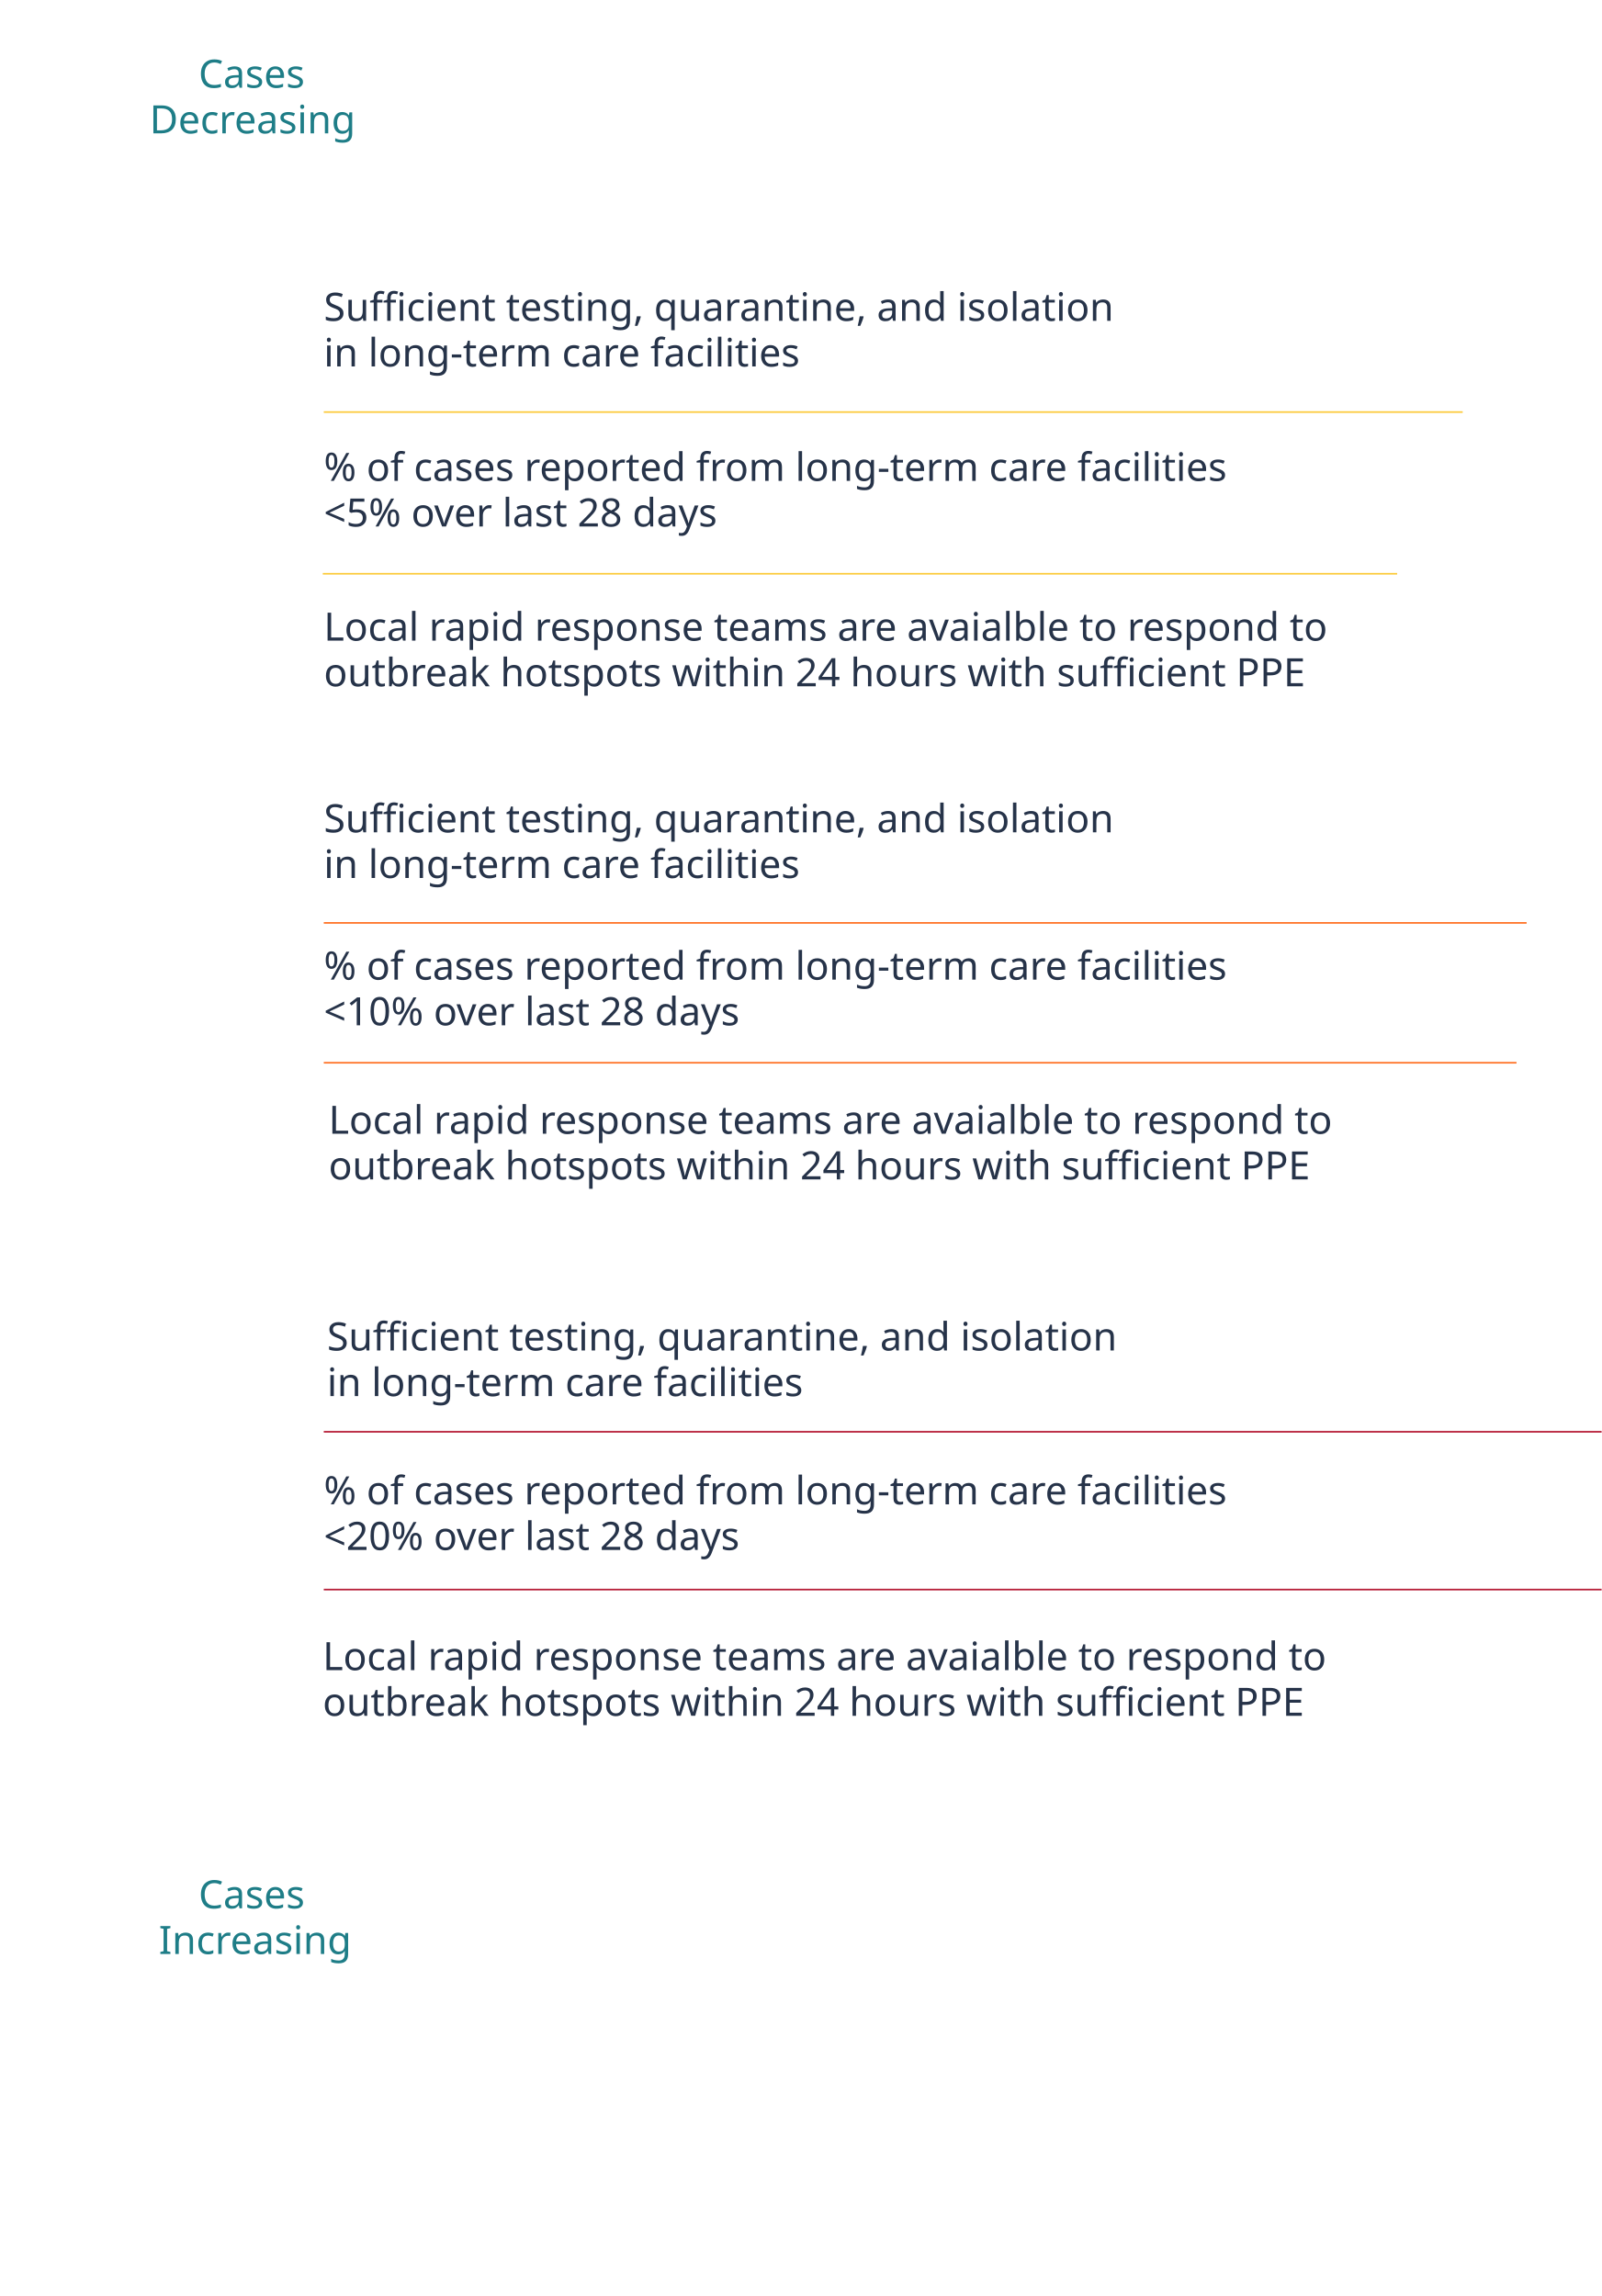
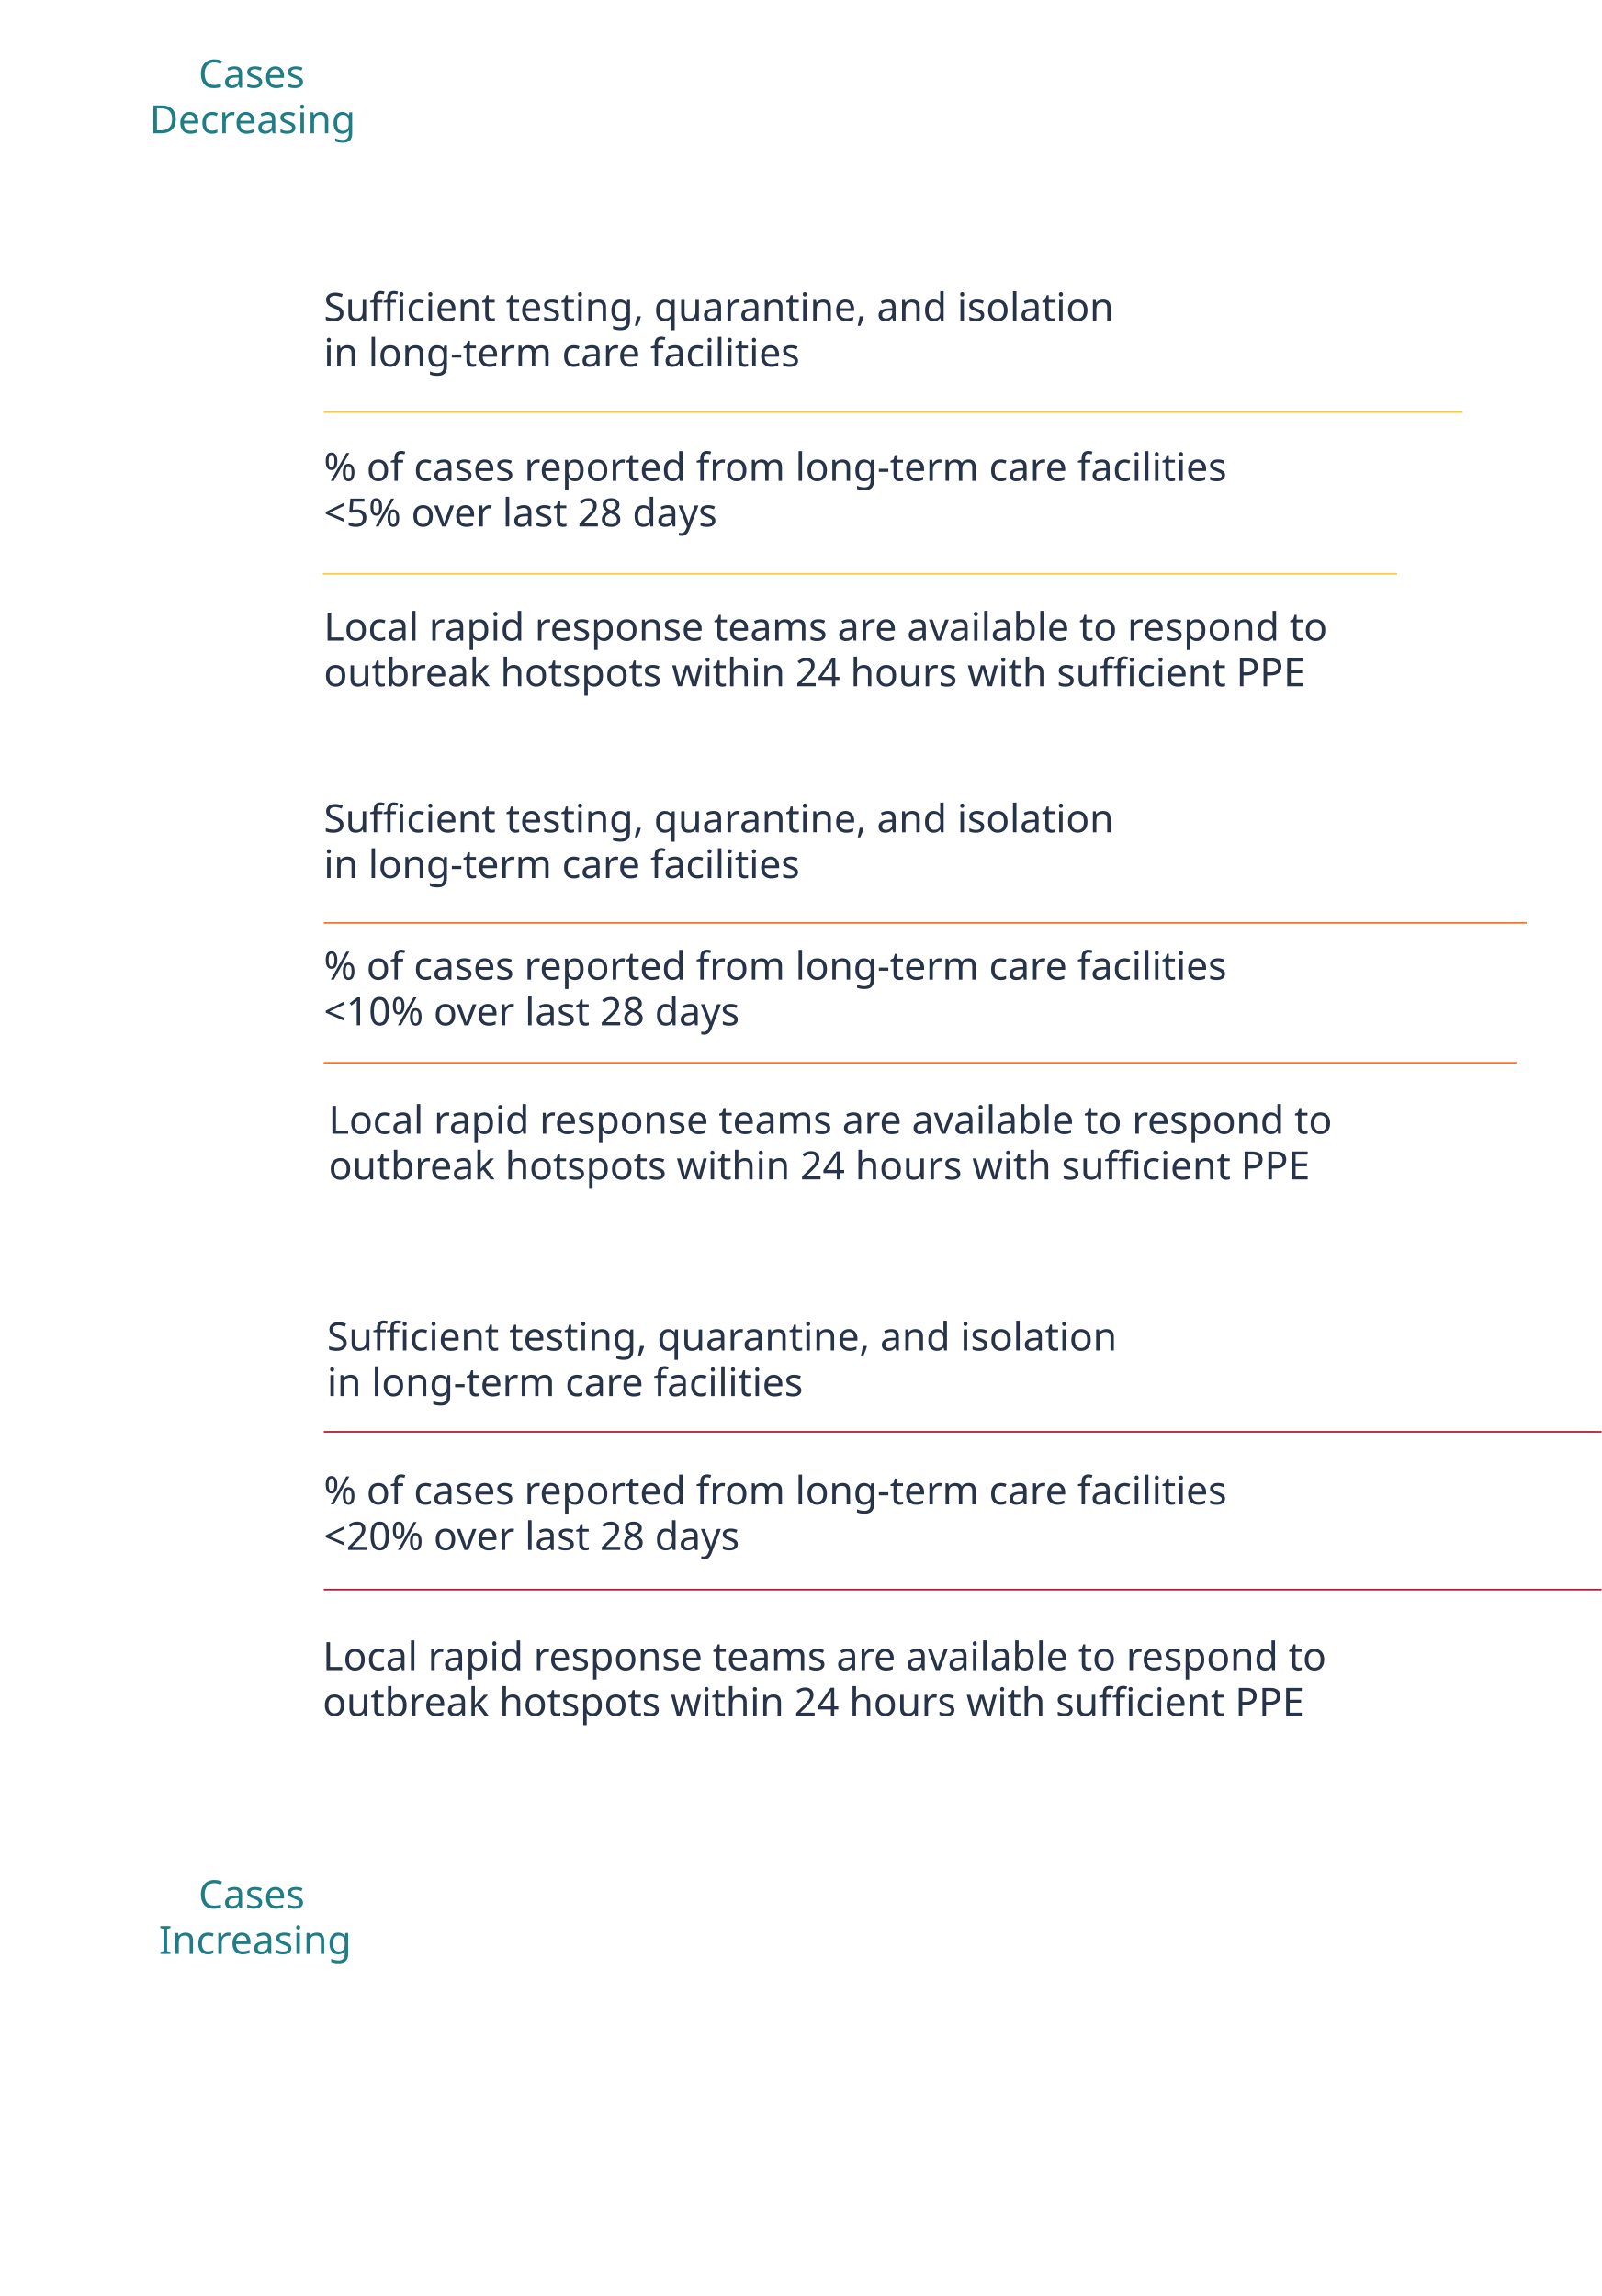
<svg xmlns="http://www.w3.org/2000/svg" version="1.1" id="Layer_1" x="0px" y="0px" viewBox="0 0 491.2 704.3" style="enable-background:new 0 0 491.2 704.3;" xml:space="preserve">
  <style type="text/css">
	.st0{fill:none;stroke:#FF7224;stroke-width:0.5;stroke-miterlimit:10;}
	.st1{fill:none;}
	.st2{fill:#263349;}
	.st3{font-family:'Raleway-Regular';}
	.st4{font-size:12px;}
	.st5{fill:none;stroke:#B51A34;stroke-width:0.5;stroke-miterlimit:10;}
	.st6{fill:none;stroke:#FCCA3A;stroke-width:0.5;stroke-miterlimit:10;}
	.st7{fill:#1E7D87;}
	.st8{font-family:'Raleway-Medium';}
</style>
  <line class="st0" x1="99.3" y1="283.1" x2="468.2" y2="283.1" />
  <rect x="99.3" y="246.8" class="st1" width="296.9" height="33.1" />
  <text transform="matrix(1 0 0 1 99.3095 255.3169)">
    <tspan x="0" y="0" class="st2 st3 st4">Sufficient testing, quarantine, and isolation  </tspan>
    <tspan x="0" y="14" class="st2 st3 st4">in long-term care facilities</tspan>
  </text>
  <rect x="99.3" y="292" class="st1" width="296.9" height="38.4" />
  <text transform="matrix(1 0 0 1 99.3095 300.507)">
    <tspan x="0" y="0" class="st2 st3 st4">% of cases reported from long-term care facilities  </tspan>
    <tspan x="0" y="14" class="st2 st3 st4">&lt;10% over last 28 days</tspan>
  </text>
  <line class="st5" x1="99.3" y1="439.2" x2="491.2" y2="439.2" />
  <rect x="100.3" y="405.7" class="st1" width="296.9" height="33.1" />
  <text transform="matrix(1 0 0 1 100.3095 414.2539)">
    <tspan x="0" y="0" class="st2 st3 st4">Sufficient testing, quarantine, and isolation  </tspan>
    <tspan x="0" y="14" class="st2 st3 st4">in long-term care facilities</tspan>
  </text>
  <rect x="99.3" y="452.9" class="st1" width="296.9" height="38.4" />
  <text transform="matrix(1 0 0 1 99.3095 461.45)">
    <tspan x="0" y="0" class="st2 st3 st4">% of cases reported from long-term care facilities  </tspan>
    <tspan x="0" y="14" class="st2 st3 st4">&lt;20% over last 28 days</tspan>
  </text>
  <line class="st6" x1="99.3" y1="126.4" x2="448.6" y2="126.4" />
  <rect x="99.3" y="89.9" class="st1" width="296.9" height="33.1" />
  <text transform="matrix(1 0 0 1 99.3095 98.4118)">
    <tspan x="0" y="0" class="st2 st3 st4">Sufficient testing, quarantine, and isolation  </tspan>
    <tspan x="0" y="14" class="st2 st3 st4">in long-term care facilities</tspan>
  </text>
  <rect x="99.3" y="139" class="st1" width="296.9" height="38.4" />
  <text transform="matrix(1 0 0 1 99.3095 147.5019)">
    <tspan x="0" y="0" class="st2 st3 st4">% of cases reported from long-term care facilities  </tspan>
    <tspan x="0" y="14" class="st2 st3 st4">&lt;5% over last 28 days</tspan>
  </text>
  <g>
    <rect x="25.2" y="18.1" class="st1" width="105.1" height="37.2" />
    <text transform="matrix(1 0 0 1 60.8876 26.9055)">
      <tspan x="0" y="0" class="st7 st8 st4">Cases </tspan>
      <tspan x="-15" y="14" class="st7 st8 st4">Decreasing</tspan>
    </text>
  </g>
  <g>
    <rect x="25.2" y="576.6" class="st1" width="105.1" height="37.2" />
    <text transform="matrix(1 0 0 1 60.8876 585.3806)">
      <tspan x="0" y="0" class="st7 st8 st4">Cases </tspan>
      <tspan x="-12.2" y="14" class="st7 st8 st4">Increasing</tspan>
    </text>
  </g>
  <line class="st6" x1="99" y1="176" x2="428.5" y2="176" />
  <rect x="99.3" y="188" class="st1" width="308.1" height="38.4" />
  <text transform="matrix(1 0 0 1 99.3104 196.5112)">
-     <tspan x="0" y="0" class="st2 st3 st4">Local rapid response teams are avaialble to respond to </tspan>
+     <tspan x="0" y="0" class="st2 st3 st4">Local rapid response teams are available to respond to </tspan>
    <tspan x="0" y="14" class="st2 st3 st4">outbreak hotspots within 24 hours with sufficient PPE</tspan>
  </text>
  <rect x="100.8" y="339.3" class="st1" width="308.1" height="38.4" />
  <text transform="matrix(1 0 0 1 100.7819 347.782)">
-     <tspan x="0" y="0" class="st2 st3 st4">Local rapid response teams are avaialble to respond to </tspan>
+     <tspan x="0" y="0" class="st2 st3 st4">Local rapid response teams are available to respond to </tspan>
    <tspan x="0" y="14" class="st2 st3 st4">outbreak hotspots within 24 hours with sufficient PPE</tspan>
  </text>
  <line class="st0" x1="99.3" y1="326" x2="465.1" y2="326" />
  <rect x="99" y="503.8" class="st1" width="308.1" height="38.4" />
  <text transform="matrix(1 0 0 1 98.9745 512.3193)">
-     <tspan x="0" y="0" class="st2 st3 st4">Local rapid response teams are avaialble to respond to </tspan>
+     <tspan x="0" y="0" class="st2 st3 st4">Local rapid response teams are available to respond to </tspan>
    <tspan x="0" y="14" class="st2 st3 st4">outbreak hotspots within 24 hours with sufficient PPE</tspan>
  </text>
  <line class="st5" x1="99.3" y1="487.6" x2="491.2" y2="487.6" />
</svg>
